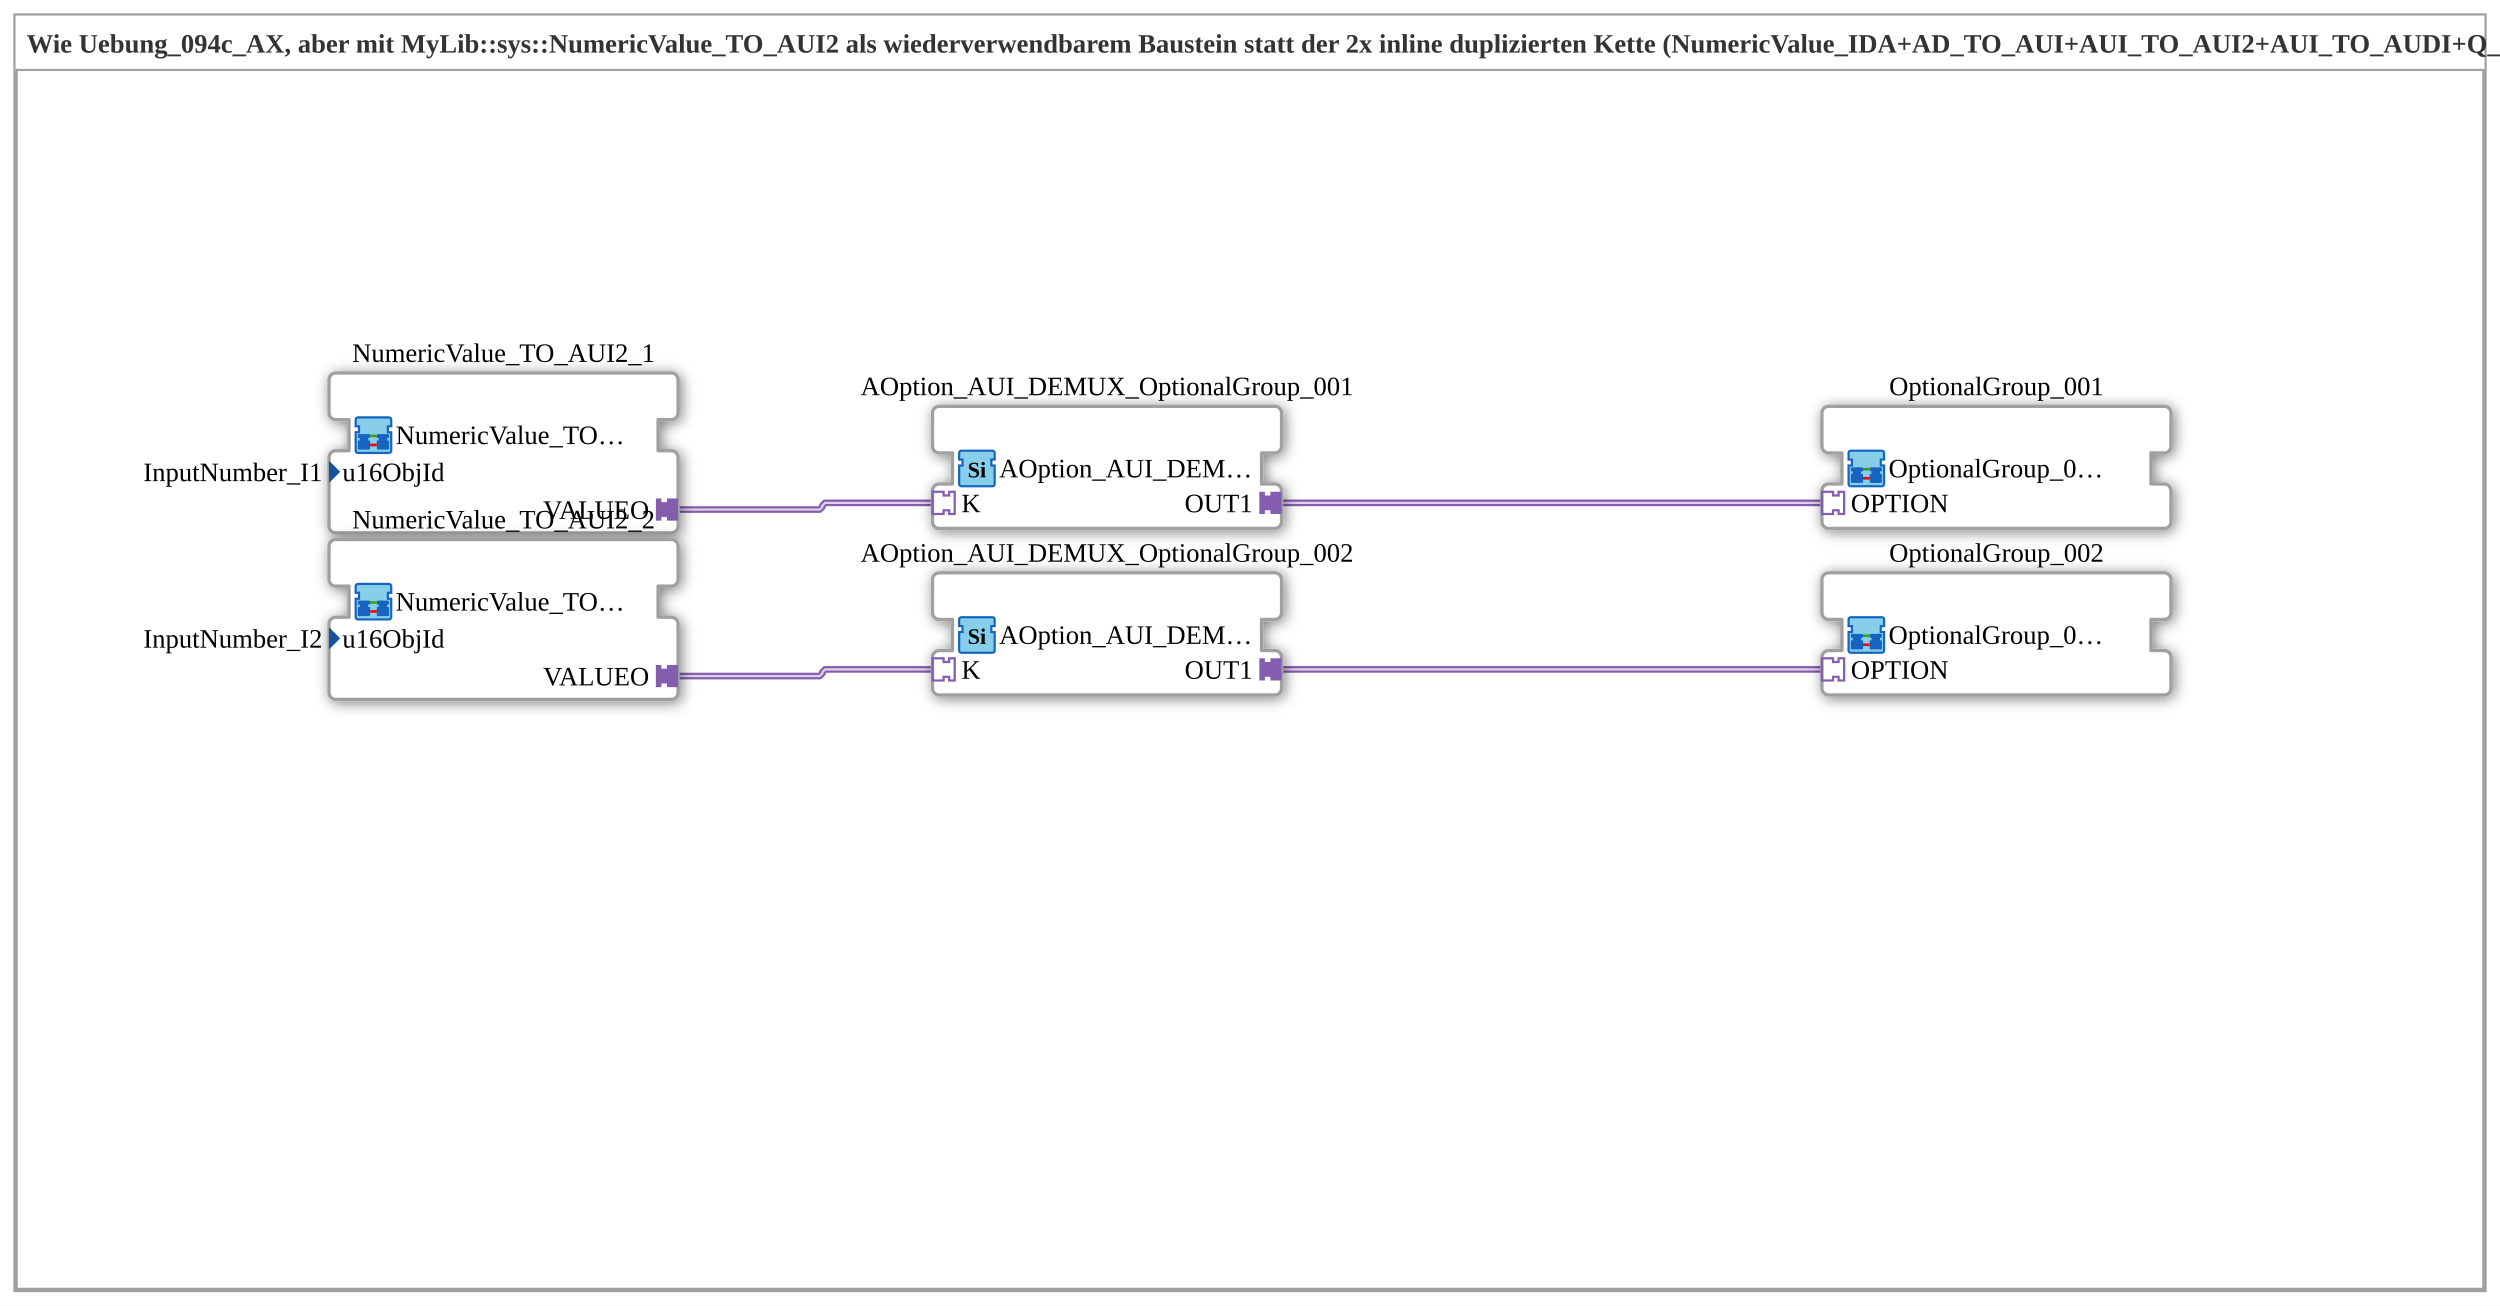
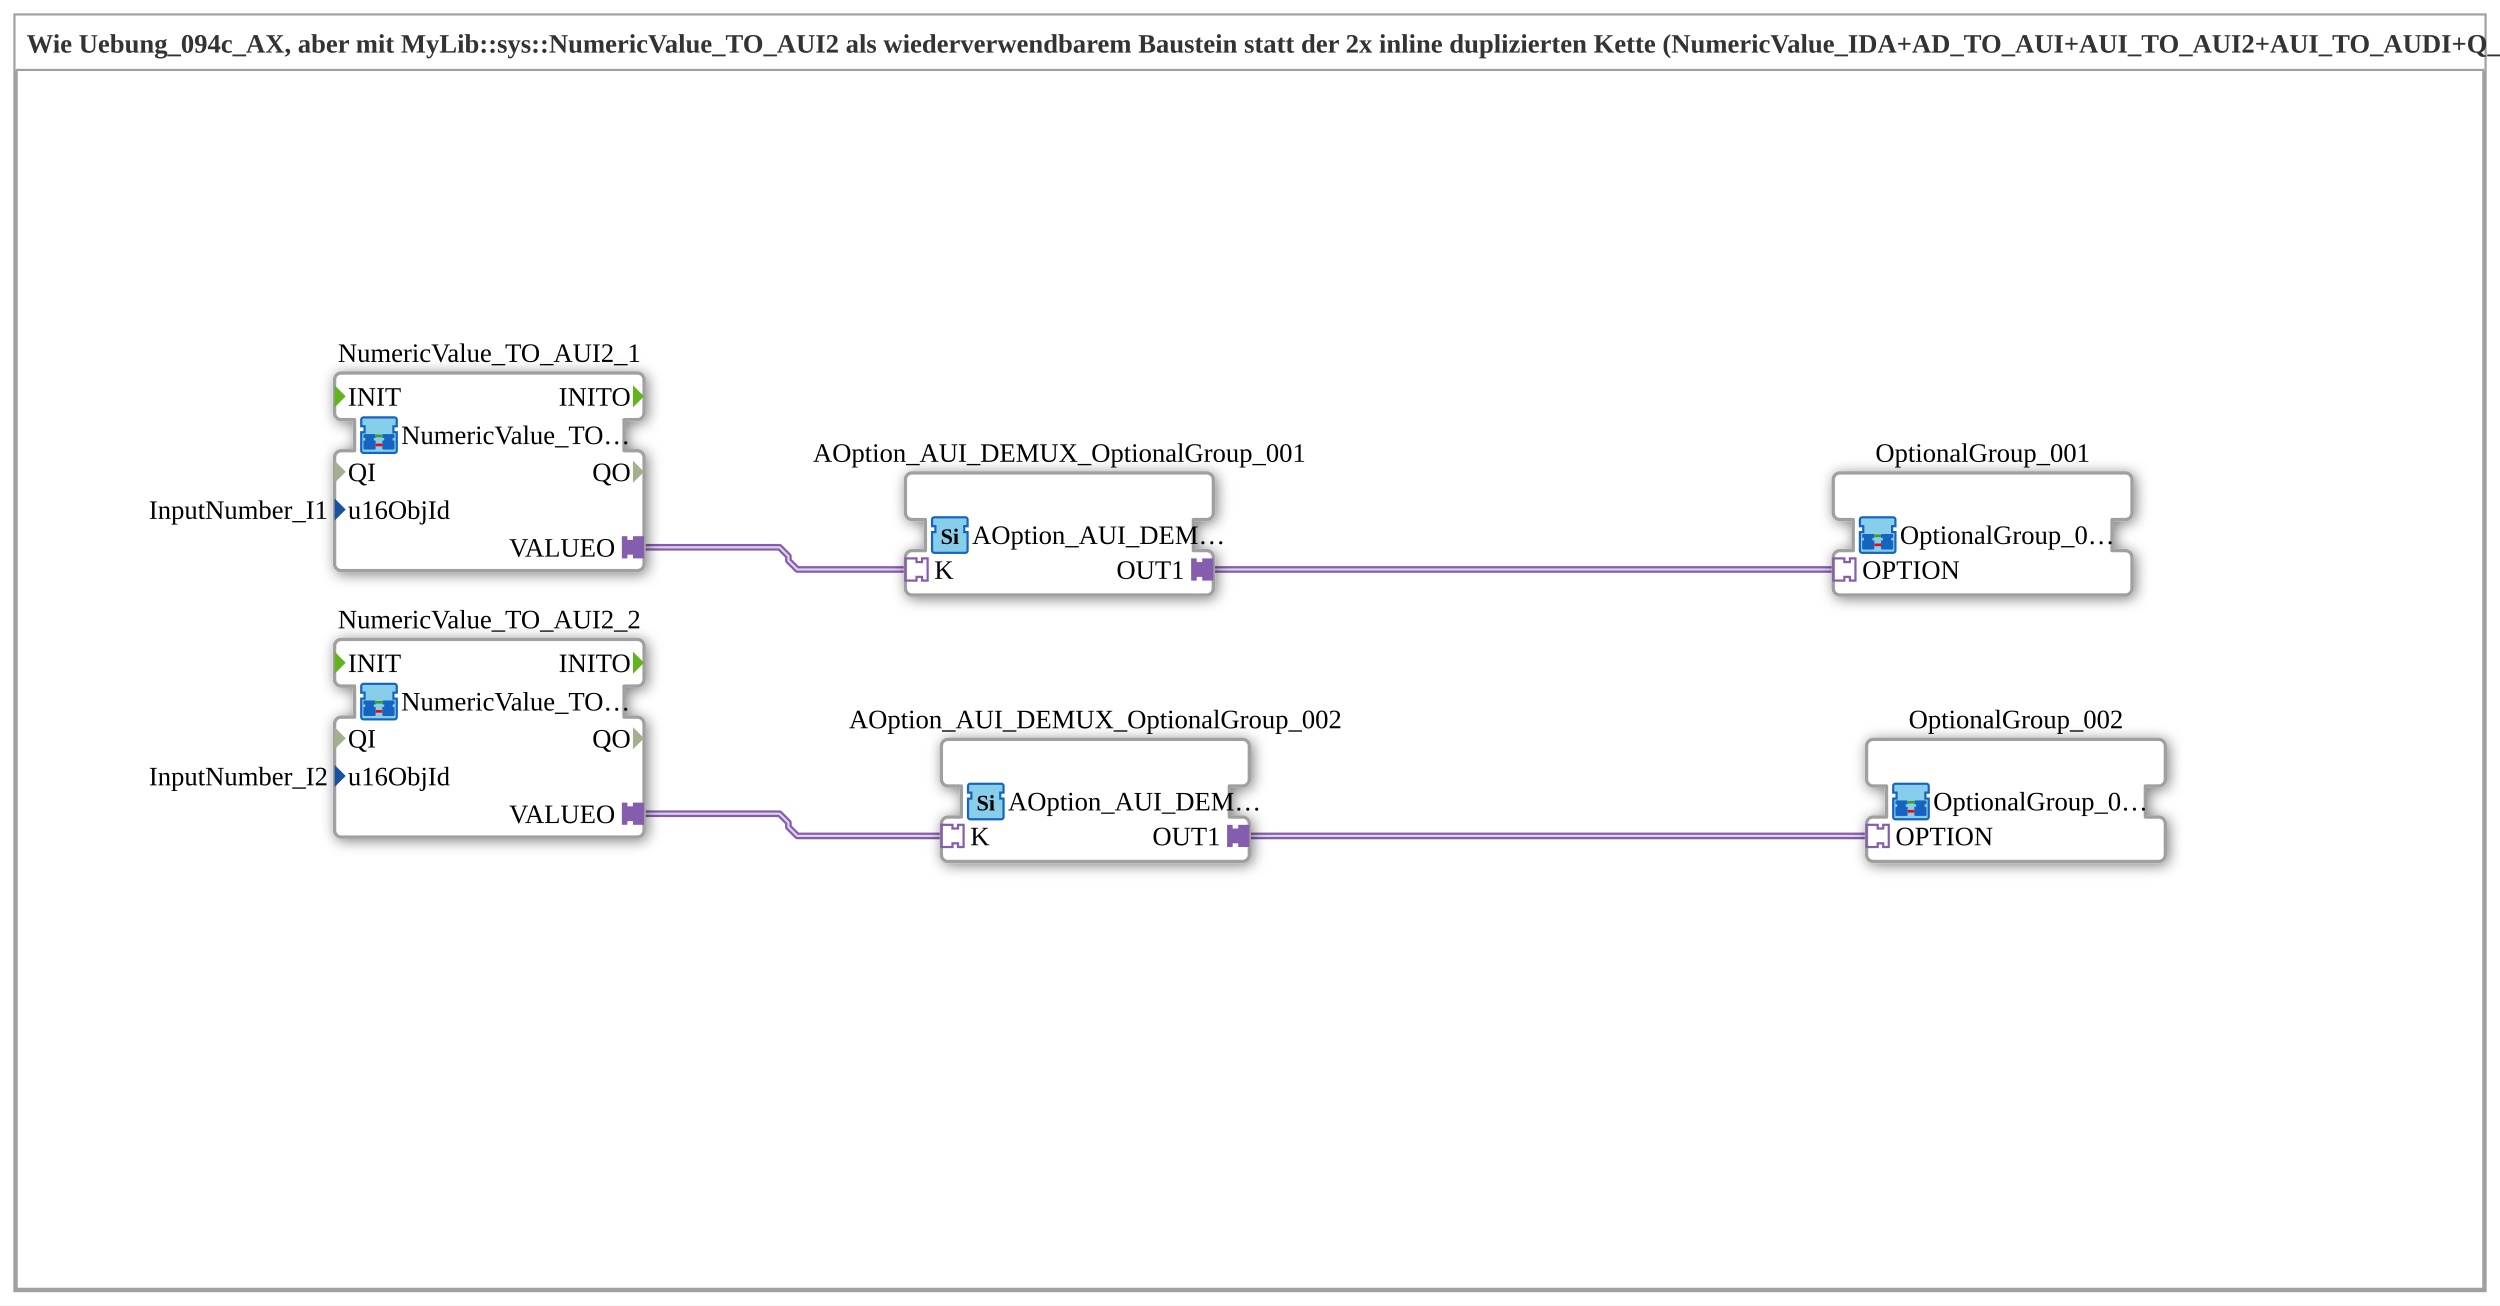
- <svg xmlns="http://www.w3.org/2000/svg" viewBox="55.6 -93.0 1126.0 588.0" width="1126" height="588">
+ <svg xmlns="http://www.w3.org/2000/svg" viewBox="53.0 -93.0 1126.0 588.0" width="1126" height="588">
  <style>
    @font-face {
      font-family: "TGL 0-17_std";
      src: local("TGL 0-17_std"), url("../../../_static/fonts/TGL-0-17_std.ttf") format("truetype");
      font-style: normal;
      font-weight: normal;
    }
    @font-face {
      font-family: "TGL 0-17";
      src: local("TGL 0-17"), local("TGL 0-17 alt"), url("../../../_static/fonts/TGL-0-17_std.ttf") format("truetype");
      font-style: normal;
      font-weight: normal;
    }
    @font-face {
      font-family: "TGL 0-16_std";
      src: local("TGL 0-16_std"), url("../../../_static/fonts/TGL-0-16_std.ttf") format("truetype");
      font-style: normal;
      font-weight: normal;
    }
    @font-face {
      font-family: "TGL 0-16";
      src: local("TGL 0-16"), url("../../../_static/fonts/TGL-0-16_std.ttf") format("truetype");
      font-style: normal;
      font-weight: normal;
    }
  </style>
  <defs>
    <filter id="dropShadow" x="-20%" y="-20%" width="140%" height="140%">
      <feGaussianBlur in="SourceAlpha" stdDeviation="3" result="blur" />
      <feOffset in="blur" dx="1" dy="1" result="offsetBlur" />
      <feFlood flood-color="#000000" flood-opacity="0.5" result="shadowColor" />
      <feComposite in="shadowColor" in2="offsetBlur" operator="in" result="shadow" />
      <feMerge>
        <feMergeNode in="shadow" />
        <feMergeNode in="SourceGraphic" />
      </feMerge>
    </filter>
  </defs>
-   <rect x="55.6" y="-93.0" width="1126.0" height="588.0" fill="white" />
-   <rect x="62.6" y="-86.0" width="1112.0" height="574.0" fill="none" stroke="#A0A0A0" stroke-width="2" />
-   <rect x="62.6" y="-86.0" width="1112.0" height="25.0" fill="white" stroke="none" />
-   <line x1="62.6" y1="-61.5" x2="1174.6" y2="-61.5" stroke="#A0A0A0" stroke-width="1" />
-   <text x="67.6" y="-69.3" font-family="'TGL 0-17_std', 'TGL 0-17', 'Times New Roman', Times, serif" font-size="12" font-weight="bold" fill="#333333">Wie Uebung_094c_AX, aber mit MyLib::sys::NumericValue_TO_AUI2 als wiederverwendbarem Baustein statt der 2x inline duplizierten Kette (NumericValue_IDA+AD_TO_AUI+AUI_TO_AUI2+AUI_TO_AUDI+Q_NumericValue_AUDI je Dropdown).</text>
+   <rect x="53.0" y="-93.0" width="1126.0" height="588.0" fill="white" />
+   <rect x="60.0" y="-86.0" width="1112.0" height="574.0" fill="none" stroke="#A0A0A0" stroke-width="2" />
+   <rect x="60.0" y="-86.0" width="1112.0" height="25.0" fill="white" stroke="none" />
+   <line x1="60.0" y1="-61.5" x2="1172.0" y2="-61.5" stroke="#A0A0A0" stroke-width="1" />
+   <text x="65.0" y="-69.3" font-family="'TGL 0-17_std', 'TGL 0-17', 'Times New Roman', Times, serif" font-size="12" font-weight="bold" fill="#333333">Wie Uebung_094c_AX, aber mit MyLib::sys::NumericValue_TO_AUI2 als wiederverwendbarem Baustein statt der 2x inline duplizierten Kette (NumericValue_IDA+AD_TO_AUI+AUI_TO_AUI2+AUI_TO_AUDI+Q_NumericValue_AUDI je Dropdown).</text>
  <g id="sidebars">
  </g>
  <g id="connections">
-     <polyline points="361.0,136.5 424.8,136.5 426.0,135.3 426.0,134.7 427.2,133.5 475.6,133.5" fill="none" stroke="#845DAF" stroke-width="3" stroke-linejoin="round" />
-     <polyline points="361.0,136.5 424.8,136.5 426.0,135.3 426.0,134.7 427.2,133.5 475.6,133.5" fill="none" stroke="#DED4EA" stroke-width="1" stroke-linejoin="round" />
-     <polyline points="361.0,211.5 424.8,211.5 426.0,210.3 426.0,209.7 427.2,208.5 475.6,208.5" fill="none" stroke="#845DAF" stroke-width="3" stroke-linejoin="round" />
-     <polyline points="361.0,211.5 424.8,211.5 426.0,210.3 426.0,209.7 427.2,208.5 475.6,208.5" fill="none" stroke="#DED4EA" stroke-width="1" stroke-linejoin="round" />
-     <polyline points="632.8,133.5 876.2,133.5" fill="none" stroke="#845DAF" stroke-width="3" stroke-linejoin="round" />
-     <polyline points="632.8,133.5 876.2,133.5" fill="none" stroke="#DED4EA" stroke-width="1" stroke-linejoin="round" />
-     <polyline points="632.8,208.5 876.2,208.5" fill="none" stroke="#845DAF" stroke-width="3" stroke-linejoin="round" />
-     <polyline points="632.8,208.5 876.2,208.5" fill="none" stroke="#DED4EA" stroke-width="1" stroke-linejoin="round" />
+     <polyline points="343.1,153.5 404.1,153.5 408.1,157.5 408.1,159.5 412.1,163.5 460.8,163.5" fill="none" stroke="#845DAF" stroke-width="3" stroke-linejoin="round" />
+     <polyline points="343.1,153.5 404.1,153.5 408.1,157.5 408.1,159.5 412.1,163.5 460.8,163.5" fill="none" stroke="#DED4EA" stroke-width="1" stroke-linejoin="round" />
+     <polyline points="343.1,273.5 404.1,273.5 408.1,277.5 408.1,279.5 412.1,283.5 477.0,283.5" fill="none" stroke="#845DAF" stroke-width="3" stroke-linejoin="round" />
+     <polyline points="343.1,273.5 404.1,273.5 408.1,277.5 408.1,279.5 412.1,283.5 477.0,283.5" fill="none" stroke="#DED4EA" stroke-width="1" stroke-linejoin="round" />
+     <polyline points="599.5,163.5 878.7,163.5" fill="none" stroke="#845DAF" stroke-width="3" stroke-linejoin="round" />
+     <polyline points="599.5,163.5 878.7,163.5" fill="none" stroke="#DED4EA" stroke-width="1" stroke-linejoin="round" />
+     <polyline points="615.7,283.5 893.7,283.5" fill="none" stroke="#845DAF" stroke-width="3" stroke-linejoin="round" />
+     <polyline points="615.7,283.5 893.7,283.5" fill="none" stroke="#DED4EA" stroke-width="1" stroke-linejoin="round" />
  </g>
  <g id="interface_ports">
  </g>
  <g id="instances">
-     <g id="fb_AOption_AUI_DEMUX_OptionalGroup_001" transform="translate(475.6, 90.0)">
-       <path d="M 3 0             L 154.2 0             A 3 3 0 0 1 157.2 3             L 157.2 18             A 3 3 0 0 1 154.2 21             L 148.2 21             L 148.2 35             L 154.2 35             A 3 3 0 0 1 157.2 38             L 157.2 52             A 3 3 0 0 1 154.2 55             L 3 55             A 3 3 0 0 1 0 52             L 0 38             A 3 3 0 0 1 3 35             L 9 35             L 9 21             L 3 21             A 3 3 0 0 1 0 18             L 0 3             A 3 3 0 0 1 3 0             Z" fill="#FFFFFF" stroke="#A0A0A0" stroke-width="1.5" stroke-linejoin="round" filter="url(#dropShadow)" />
+     <g id="fb_AOption_AUI_DEMUX_OptionalGroup_001" transform="translate(460.8, 120.0)">
+       <path d="M 3 0             L 135.688 0             A 3 3 0 0 1 138.688 3             L 138.688 18             A 3 3 0 0 1 135.688 21             L 129.688 21             L 129.688 35             L 135.688 35             A 3 3 0 0 1 138.688 38             L 138.688 52             A 3 3 0 0 1 135.688 55             L 3 55             A 3 3 0 0 1 0 52             L 0 38             A 3 3 0 0 1 3 35             L 9 35             L 9 21             L 3 21             A 3 3 0 0 1 0 18             L 0 3             A 3 3 0 0 1 3 0             Z" fill="#FFFFFF" stroke="#A0A0A0" stroke-width="1.5" stroke-linejoin="round" filter="url(#dropShadow)" />
      <path d="M 13.0 20.0             L 27.0 20.0             A 1 1 0 0 1 28.0 21.0             L 28.0 24.0             L 26.5 24.0             L 26.5 26.667             L 28.0 26.667             L 28.0 35.0             A 1 1 0 0 1 27.0 36.0             L 13.0 36.0             A 1 1 0 0 1 12.0 35.0             L 12.0 26.667             L 13.5 26.667             L 13.5 24.0             L 12.0 24.0             L 12.0 21.0             A 1 1 0 0 1 13.0 20.0             Z" fill="#87CEEB" stroke="#1565C0" stroke-width="1" />
      <text x="20.0" y="32.0" font-family="'TGL 0-17_std', 'TGL 0-17', 'Times New Roman', Times, serif" font-size="10" font-weight="bold" fill="#000000" text-anchor="middle">Si</text>
      <text x="30.0" y="32.0" font-family="'TGL 0-16_std', 'TGL 0-16', 'Times New Roman', Times, serif" font-size="12" fill="#000000">AOption_AUI_DEM…</text>
      <path d="M 0 38.5             L 5.0 38.5             L 5.0 40.167             L 7.5 40.167             L 7.5 38.5             L 10 38.5             L 10 48.5             L 7.5 48.5             L 7.5 46.833             L 5.0 46.833             L 5.0 48.5             L 0 48.5             Z" fill="none" stroke="#845DAF" stroke-width="1" />
      <text x="13" y="47.7" font-family="'TGL 0-17_std', 'TGL 0-17', 'Times New Roman', Times, serif" font-size="12" fill="#000000">K</text>
-       <path d="M 147.2 38.5             L 149.7 38.5             L 149.7 40.167             L 152.2 40.167             L 152.2 38.5             L 157.2 38.5             L 157.2 48.5             L 152.2 48.5             L 152.2 46.833             L 149.7 46.833             L 149.7 48.5             L 147.2 48.5             Z" fill="#845DAF" />
-       <text x="144.2" y="47.7" font-family="'TGL 0-17_std', 'TGL 0-17', 'Times New Roman', Times, serif" font-size="12" fill="#000000" text-anchor="end">OUT1</text>
-       <text x="78.6" y="-5" font-family="'TGL 0-17_std', 'TGL 0-17', 'Times New Roman', Times, serif" font-size="12" fill="#000000" text-anchor="middle">AOption_AUI_DEMUX_OptionalGroup_001</text>
+       <path d="M 128.688 38.5             L 131.188 38.5             L 131.188 40.167             L 133.688 40.167             L 133.688 38.5             L 138.688 38.5             L 138.688 48.5             L 133.688 48.5             L 133.688 46.833             L 131.188 46.833             L 131.188 48.5             L 128.688 48.5             Z" fill="#845DAF" />
+       <text x="125.688" y="47.7" font-family="'TGL 0-17_std', 'TGL 0-17', 'Times New Roman', Times, serif" font-size="12" fill="#000000" text-anchor="end">OUT1</text>
+       <text x="69.344" y="-5" font-family="'TGL 0-17_std', 'TGL 0-17', 'Times New Roman', Times, serif" font-size="12" fill="#000000" text-anchor="middle">AOption_AUI_DEMUX_OptionalGroup_001</text>
    </g>
-     <g id="fb_AOption_AUI_DEMUX_OptionalGroup_002" transform="translate(475.6, 165.0)">
-       <path d="M 3 0             L 154.2 0             A 3 3 0 0 1 157.2 3             L 157.2 18             A 3 3 0 0 1 154.2 21             L 148.2 21             L 148.2 35             L 154.2 35             A 3 3 0 0 1 157.2 38             L 157.2 52             A 3 3 0 0 1 154.2 55             L 3 55             A 3 3 0 0 1 0 52             L 0 38             A 3 3 0 0 1 3 35             L 9 35             L 9 21             L 3 21             A 3 3 0 0 1 0 18             L 0 3             A 3 3 0 0 1 3 0             Z" fill="#FFFFFF" stroke="#A0A0A0" stroke-width="1.5" stroke-linejoin="round" filter="url(#dropShadow)" />
+     <g id="fb_AOption_AUI_DEMUX_OptionalGroup_002" transform="translate(477.0, 240.0)">
+       <path d="M 3 0             L 135.688 0             A 3 3 0 0 1 138.688 3             L 138.688 18             A 3 3 0 0 1 135.688 21             L 129.688 21             L 129.688 35             L 135.688 35             A 3 3 0 0 1 138.688 38             L 138.688 52             A 3 3 0 0 1 135.688 55             L 3 55             A 3 3 0 0 1 0 52             L 0 38             A 3 3 0 0 1 3 35             L 9 35             L 9 21             L 3 21             A 3 3 0 0 1 0 18             L 0 3             A 3 3 0 0 1 3 0             Z" fill="#FFFFFF" stroke="#A0A0A0" stroke-width="1.5" stroke-linejoin="round" filter="url(#dropShadow)" />
      <path d="M 13.0 20.0             L 27.0 20.0             A 1 1 0 0 1 28.0 21.0             L 28.0 24.0             L 26.5 24.0             L 26.5 26.667             L 28.0 26.667             L 28.0 35.0             A 1 1 0 0 1 27.0 36.0             L 13.0 36.0             A 1 1 0 0 1 12.0 35.0             L 12.0 26.667             L 13.5 26.667             L 13.5 24.0             L 12.0 24.0             L 12.0 21.0             A 1 1 0 0 1 13.0 20.0             Z" fill="#87CEEB" stroke="#1565C0" stroke-width="1" />
      <text x="20.0" y="32.0" font-family="'TGL 0-17_std', 'TGL 0-17', 'Times New Roman', Times, serif" font-size="10" font-weight="bold" fill="#000000" text-anchor="middle">Si</text>
      <text x="30.0" y="32.0" font-family="'TGL 0-16_std', 'TGL 0-16', 'Times New Roman', Times, serif" font-size="12" fill="#000000">AOption_AUI_DEM…</text>
      <path d="M 0 38.5             L 5.0 38.5             L 5.0 40.167             L 7.5 40.167             L 7.5 38.5             L 10 38.5             L 10 48.5             L 7.5 48.5             L 7.5 46.833             L 5.0 46.833             L 5.0 48.5             L 0 48.5             Z" fill="none" stroke="#845DAF" stroke-width="1" />
      <text x="13" y="47.7" font-family="'TGL 0-17_std', 'TGL 0-17', 'Times New Roman', Times, serif" font-size="12" fill="#000000">K</text>
-       <path d="M 147.2 38.5             L 149.7 38.5             L 149.7 40.167             L 152.2 40.167             L 152.2 38.5             L 157.2 38.5             L 157.2 48.5             L 152.2 48.5             L 152.2 46.833             L 149.7 46.833             L 149.7 48.5             L 147.2 48.5             Z" fill="#845DAF" />
-       <text x="144.2" y="47.7" font-family="'TGL 0-17_std', 'TGL 0-17', 'Times New Roman', Times, serif" font-size="12" fill="#000000" text-anchor="end">OUT1</text>
-       <text x="78.6" y="-5" font-family="'TGL 0-17_std', 'TGL 0-17', 'Times New Roman', Times, serif" font-size="12" fill="#000000" text-anchor="middle">AOption_AUI_DEMUX_OptionalGroup_002</text>
+       <path d="M 128.688 38.5             L 131.188 38.5             L 131.188 40.167             L 133.688 40.167             L 133.688 38.5             L 138.688 38.5             L 138.688 48.5             L 133.688 48.5             L 133.688 46.833             L 131.188 46.833             L 131.188 48.5             L 128.688 48.5             Z" fill="#845DAF" />
+       <text x="125.688" y="47.7" font-family="'TGL 0-17_std', 'TGL 0-17', 'Times New Roman', Times, serif" font-size="12" fill="#000000" text-anchor="end">OUT1</text>
+       <text x="69.344" y="-5" font-family="'TGL 0-17_std', 'TGL 0-17', 'Times New Roman', Times, serif" font-size="12" fill="#000000" text-anchor="middle">AOption_AUI_DEMUX_OptionalGroup_002</text>
    </g>
-     <g id="fb_NumericValue_TO_AUI2_1" transform="translate(203.8, 75.0)">
-       <path d="M 3 0             L 154.2 0             A 3 3 0 0 1 157.2 3             L 157.2 18             A 3 3 0 0 1 154.2 21             L 148.2 21             L 148.2 35             L 154.2 35             A 3 3 0 0 1 157.2 38             L 157.2 69             A 3 3 0 0 1 154.2 72             L 3 72             A 3 3 0 0 1 0 69             L 0 38             A 3 3 0 0 1 3 35             L 9 35             L 9 21             L 3 21             A 3 3 0 0 1 0 18             L 0 3             A 3 3 0 0 1 3 0             Z" fill="#FFFFFF" stroke="#A0A0A0" stroke-width="1.5" stroke-linejoin="round" filter="url(#dropShadow)" />
+     <g id="fb_NumericValue_TO_AUI2_1" transform="translate(203.7, 75.0)">
+       <path d="M 3 0             L 136.375 0             A 3 3 0 0 1 139.375 3             L 139.375 18             A 3 3 0 0 1 136.375 21             L 130.375 21             L 130.375 35             L 136.375 35             A 3 3 0 0 1 139.375 38             L 139.375 86             A 3 3 0 0 1 136.375 89             L 3 89             A 3 3 0 0 1 0 86             L 0 38             A 3 3 0 0 1 3 35             L 9 35             L 9 21             L 3 21             A 3 3 0 0 1 0 18             L 0 3             A 3 3 0 0 1 3 0             Z" fill="#FFFFFF" stroke="#A0A0A0" stroke-width="1.5" stroke-linejoin="round" filter="url(#dropShadow)" />
      <path d="M 13.0 20.0             L 27.0 20.0             A 1 1 0 0 1 28.0 21.0             L 28.0 24.0             L 26.5 24.0             L 26.5 26.667             L 28.0 26.667             L 28.0 35.0             A 1 1 0 0 1 27.0 36.0             L 13.0 36.0             A 1 1 0 0 1 12.0 35.0             L 12.0 26.667             L 13.5 26.667             L 13.5 24.0             L 12.0 24.0             L 12.0 21.0             A 1 1 0 0 1 13.0 20.0             Z" fill="#87CEEB" stroke="#1565C0" stroke-width="1" />
      <path d="M 13.5 27.5 L 18.0 27.5 A 0.5 0.5 0 0 1 18.5 28.0 L 18.5 29.25 L 17.675 29.25 L 17.675 30.417 L 18.5 30.417 L 18.5 34.0 A 0.5 0.5 0 0 1 18.0 34.5 L 13.5 34.5 A 0.5 0.5 0 0 1 13.0 34.0 L 13.0 30.417 L 13.825 30.417 L 13.825 29.25 L 13.0 29.25 L 13.0 28.0 A 0.5 0.5 0 0 1 13.5 27.5 Z" fill="#1565C0" stroke="none" />
      <path d="M 22.0 27.5 L 26.5 27.5 A 0.5 0.5 0 0 1 27.0 28.0 L 27.0 29.25 L 26.175 29.25 L 26.175 30.417 L 27.0 30.417 L 27.0 34.0 A 0.5 0.5 0 0 1 26.5 34.5 L 22.0 34.5 A 0.5 0.5 0 0 1 21.5 34.0 L 21.5 30.417 L 22.325 30.417 L 22.325 29.25 L 21.5 29.25 L 21.5 28.0 A 0.5 0.5 0 0 1 22.0 27.5 Z" fill="#1565C0" stroke="none" />
      <line x1="18.5" y1="28.34" x2="21.5" y2="28.34" stroke="#3DA015" stroke-width="1.2" />
      <line x1="18.5" y1="32.4" x2="21.5" y2="32.4" stroke="#FF0000" stroke-width="1.2" />
      <text x="30.0" y="32.0" font-family="'TGL 0-16_std', 'TGL 0-16', 'Times New Roman', Times, serif" font-size="12" fill="#000000">NumericValue_TO…</text>
-       <polygon points="0,39.5 5,44.5 0,49.5" fill="#18519E" />
-       <text x="6" y="48.7" font-family="'TGL 0-17_std', 'TGL 0-17', 'Times New Roman', Times, serif" font-size="12" fill="#000000">u16ObjId</text>
-       <text x="-3" y="48.7" font-family="'TGL 0-17_std', 'TGL 0-17', 'Times New Roman', Times, serif" font-size="12" fill="#000000" text-anchor="end">InputNumber_I1</text>
-       <path d="M 147.2 56.5             L 149.7 56.5             L 149.7 58.167             L 152.2 58.167             L 152.2 56.5             L 157.2 56.5             L 157.2 66.5             L 152.2 66.5             L 152.2 64.833             L 149.7 64.833             L 149.7 66.5             L 147.2 66.5             Z" fill="#845DAF" />
-       <text x="144.2" y="65.7" font-family="'TGL 0-17_std', 'TGL 0-17', 'Times New Roman', Times, serif" font-size="12" fill="#000000" text-anchor="end">VALUEO</text>
-       <text x="78.6" y="-5" font-family="'TGL 0-17_std', 'TGL 0-17', 'Times New Roman', Times, serif" font-size="12" fill="#000000" text-anchor="middle">NumericValue_TO_AUI2_1</text>
+       <polygon points="0,5.5 5,10.5 0,15.5" fill="#63B31F" />
+       <text x="6" y="14.7" font-family="'TGL 0-17_std', 'TGL 0-17', 'Times New Roman', Times, serif" font-size="12" fill="#000000">INIT</text>
+       <polygon points="134.375,5.5 139.375,10.5 134.375,15.5" fill="#63B31F" />
+       <text x="133.375" y="14.7" font-family="'TGL 0-17_std', 'TGL 0-17', 'Times New Roman', Times, serif" font-size="12" fill="#000000" text-anchor="end">INITO</text>
+       <polygon points="0,39.5 5,44.5 0,49.5" fill="#A3B08F" />
+       <text x="6" y="48.7" font-family="'TGL 0-17_std', 'TGL 0-17', 'Times New Roman', Times, serif" font-size="12" fill="#000000">QI</text>
+       <polygon points="0,56.5 5,61.5 0,66.5" fill="#18519E" />
+       <text x="6" y="65.7" font-family="'TGL 0-17_std', 'TGL 0-17', 'Times New Roman', Times, serif" font-size="12" fill="#000000">u16ObjId</text>
+       <polygon points="134.375,39.5 139.375,44.5 134.375,49.5" fill="#A3B08F" />
+       <text x="133.375" y="48.7" font-family="'TGL 0-17_std', 'TGL 0-17', 'Times New Roman', Times, serif" font-size="12" fill="#000000" text-anchor="end">QO</text>
+       <text x="-3" y="65.7" font-family="'TGL 0-17_std', 'TGL 0-17', 'Times New Roman', Times, serif" font-size="12" fill="#000000" text-anchor="end">InputNumber_I1</text>
+       <path d="M 129.375 73.5             L 131.875 73.5             L 131.875 75.167             L 134.375 75.167             L 134.375 73.5             L 139.375 73.5             L 139.375 83.5             L 134.375 83.5             L 134.375 81.833             L 131.875 81.833             L 131.875 83.5             L 129.375 83.5             Z" fill="#845DAF" />
+       <text x="126.375" y="82.7" font-family="'TGL 0-17_std', 'TGL 0-17', 'Times New Roman', Times, serif" font-size="12" fill="#000000" text-anchor="end">VALUEO</text>
+       <text x="69.688" y="-5" font-family="'TGL 0-17_std', 'TGL 0-17', 'Times New Roman', Times, serif" font-size="12" fill="#000000" text-anchor="middle">NumericValue_TO_AUI2_1</text>
    </g>
-     <g id="fb_NumericValue_TO_AUI2_2" transform="translate(203.8, 150.0)">
-       <path d="M 3 0             L 154.2 0             A 3 3 0 0 1 157.2 3             L 157.2 18             A 3 3 0 0 1 154.2 21             L 148.2 21             L 148.2 35             L 154.2 35             A 3 3 0 0 1 157.2 38             L 157.2 69             A 3 3 0 0 1 154.2 72             L 3 72             A 3 3 0 0 1 0 69             L 0 38             A 3 3 0 0 1 3 35             L 9 35             L 9 21             L 3 21             A 3 3 0 0 1 0 18             L 0 3             A 3 3 0 0 1 3 0             Z" fill="#FFFFFF" stroke="#A0A0A0" stroke-width="1.5" stroke-linejoin="round" filter="url(#dropShadow)" />
+     <g id="fb_NumericValue_TO_AUI2_2" transform="translate(203.7, 195.0)">
+       <path d="M 3 0             L 136.375 0             A 3 3 0 0 1 139.375 3             L 139.375 18             A 3 3 0 0 1 136.375 21             L 130.375 21             L 130.375 35             L 136.375 35             A 3 3 0 0 1 139.375 38             L 139.375 86             A 3 3 0 0 1 136.375 89             L 3 89             A 3 3 0 0 1 0 86             L 0 38             A 3 3 0 0 1 3 35             L 9 35             L 9 21             L 3 21             A 3 3 0 0 1 0 18             L 0 3             A 3 3 0 0 1 3 0             Z" fill="#FFFFFF" stroke="#A0A0A0" stroke-width="1.5" stroke-linejoin="round" filter="url(#dropShadow)" />
      <path d="M 13.0 20.0             L 27.0 20.0             A 1 1 0 0 1 28.0 21.0             L 28.0 24.0             L 26.5 24.0             L 26.5 26.667             L 28.0 26.667             L 28.0 35.0             A 1 1 0 0 1 27.0 36.0             L 13.0 36.0             A 1 1 0 0 1 12.0 35.0             L 12.0 26.667             L 13.5 26.667             L 13.5 24.0             L 12.0 24.0             L 12.0 21.0             A 1 1 0 0 1 13.0 20.0             Z" fill="#87CEEB" stroke="#1565C0" stroke-width="1" />
      <path d="M 13.5 27.5 L 18.0 27.5 A 0.5 0.5 0 0 1 18.5 28.0 L 18.5 29.25 L 17.675 29.25 L 17.675 30.417 L 18.5 30.417 L 18.5 34.0 A 0.5 0.5 0 0 1 18.0 34.5 L 13.5 34.5 A 0.5 0.5 0 0 1 13.0 34.0 L 13.0 30.417 L 13.825 30.417 L 13.825 29.25 L 13.0 29.25 L 13.0 28.0 A 0.5 0.5 0 0 1 13.5 27.5 Z" fill="#1565C0" stroke="none" />
      <path d="M 22.0 27.5 L 26.5 27.5 A 0.5 0.5 0 0 1 27.0 28.0 L 27.0 29.25 L 26.175 29.25 L 26.175 30.417 L 27.0 30.417 L 27.0 34.0 A 0.5 0.5 0 0 1 26.5 34.5 L 22.0 34.5 A 0.5 0.5 0 0 1 21.5 34.0 L 21.5 30.417 L 22.325 30.417 L 22.325 29.25 L 21.5 29.25 L 21.5 28.0 A 0.5 0.5 0 0 1 22.0 27.5 Z" fill="#1565C0" stroke="none" />
      <line x1="18.5" y1="28.34" x2="21.5" y2="28.34" stroke="#3DA015" stroke-width="1.2" />
      <line x1="18.5" y1="32.4" x2="21.5" y2="32.4" stroke="#FF0000" stroke-width="1.2" />
      <text x="30.0" y="32.0" font-family="'TGL 0-16_std', 'TGL 0-16', 'Times New Roman', Times, serif" font-size="12" fill="#000000">NumericValue_TO…</text>
-       <polygon points="0,39.5 5,44.5 0,49.5" fill="#18519E" />
-       <text x="6" y="48.7" font-family="'TGL 0-17_std', 'TGL 0-17', 'Times New Roman', Times, serif" font-size="12" fill="#000000">u16ObjId</text>
-       <text x="-3" y="48.7" font-family="'TGL 0-17_std', 'TGL 0-17', 'Times New Roman', Times, serif" font-size="12" fill="#000000" text-anchor="end">InputNumber_I2</text>
-       <path d="M 147.2 56.5             L 149.7 56.5             L 149.7 58.167             L 152.2 58.167             L 152.2 56.5             L 157.2 56.5             L 157.2 66.5             L 152.2 66.5             L 152.2 64.833             L 149.7 64.833             L 149.7 66.5             L 147.2 66.5             Z" fill="#845DAF" />
-       <text x="144.2" y="65.7" font-family="'TGL 0-17_std', 'TGL 0-17', 'Times New Roman', Times, serif" font-size="12" fill="#000000" text-anchor="end">VALUEO</text>
-       <text x="78.6" y="-5" font-family="'TGL 0-17_std', 'TGL 0-17', 'Times New Roman', Times, serif" font-size="12" fill="#000000" text-anchor="middle">NumericValue_TO_AUI2_2</text>
+       <polygon points="0,5.5 5,10.5 0,15.5" fill="#63B31F" />
+       <text x="6" y="14.7" font-family="'TGL 0-17_std', 'TGL 0-17', 'Times New Roman', Times, serif" font-size="12" fill="#000000">INIT</text>
+       <polygon points="134.375,5.5 139.375,10.5 134.375,15.5" fill="#63B31F" />
+       <text x="133.375" y="14.7" font-family="'TGL 0-17_std', 'TGL 0-17', 'Times New Roman', Times, serif" font-size="12" fill="#000000" text-anchor="end">INITO</text>
+       <polygon points="0,39.5 5,44.5 0,49.5" fill="#A3B08F" />
+       <text x="6" y="48.7" font-family="'TGL 0-17_std', 'TGL 0-17', 'Times New Roman', Times, serif" font-size="12" fill="#000000">QI</text>
+       <polygon points="0,56.5 5,61.5 0,66.5" fill="#18519E" />
+       <text x="6" y="65.7" font-family="'TGL 0-17_std', 'TGL 0-17', 'Times New Roman', Times, serif" font-size="12" fill="#000000">u16ObjId</text>
+       <polygon points="134.375,39.5 139.375,44.5 134.375,49.5" fill="#A3B08F" />
+       <text x="133.375" y="48.7" font-family="'TGL 0-17_std', 'TGL 0-17', 'Times New Roman', Times, serif" font-size="12" fill="#000000" text-anchor="end">QO</text>
+       <text x="-3" y="65.7" font-family="'TGL 0-17_std', 'TGL 0-17', 'Times New Roman', Times, serif" font-size="12" fill="#000000" text-anchor="end">InputNumber_I2</text>
+       <path d="M 129.375 73.5             L 131.875 73.5             L 131.875 75.167             L 134.375 75.167             L 134.375 73.5             L 139.375 73.5             L 139.375 83.5             L 134.375 83.5             L 134.375 81.833             L 131.875 81.833             L 131.875 83.5             L 129.375 83.5             Z" fill="#845DAF" />
+       <text x="126.375" y="82.7" font-family="'TGL 0-17_std', 'TGL 0-17', 'Times New Roman', Times, serif" font-size="12" fill="#000000" text-anchor="end">VALUEO</text>
+       <text x="69.688" y="-5" font-family="'TGL 0-17_std', 'TGL 0-17', 'Times New Roman', Times, serif" font-size="12" fill="#000000" text-anchor="middle">NumericValue_TO_AUI2_2</text>
    </g>
-     <g id="fb_OptionalGroup_001" transform="translate(876.2, 90.0)">
-       <path d="M 3 0             L 154.2 0             A 3 3 0 0 1 157.2 3             L 157.2 18             A 3 3 0 0 1 154.2 21             L 148.2 21             L 148.2 35             L 154.2 35             A 3 3 0 0 1 157.2 38             L 157.2 52             A 3 3 0 0 1 154.2 55             L 3 55             A 3 3 0 0 1 0 52             L 0 38             A 3 3 0 0 1 3 35             L 9 35             L 9 21             L 3 21             A 3 3 0 0 1 0 18             L 0 3             A 3 3 0 0 1 3 0             Z" fill="#FFFFFF" stroke="#A0A0A0" stroke-width="1.5" stroke-linejoin="round" filter="url(#dropShadow)" />
+     <g id="fb_OptionalGroup_001" transform="translate(878.7, 120.0)">
+       <path d="M 3 0             L 131.562 0             A 3 3 0 0 1 134.562 3             L 134.562 18             A 3 3 0 0 1 131.562 21             L 125.562 21             L 125.562 35             L 131.562 35             A 3 3 0 0 1 134.562 38             L 134.562 52             A 3 3 0 0 1 131.562 55             L 3 55             A 3 3 0 0 1 0 52             L 0 38             A 3 3 0 0 1 3 35             L 9 35             L 9 21             L 3 21             A 3 3 0 0 1 0 18             L 0 3             A 3 3 0 0 1 3 0             Z" fill="#FFFFFF" stroke="#A0A0A0" stroke-width="1.5" stroke-linejoin="round" filter="url(#dropShadow)" />
      <path d="M 13.0 20.0             L 27.0 20.0             A 1 1 0 0 1 28.0 21.0             L 28.0 24.0             L 26.5 24.0             L 26.5 26.667             L 28.0 26.667             L 28.0 35.0             A 1 1 0 0 1 27.0 36.0             L 13.0 36.0             A 1 1 0 0 1 12.0 35.0             L 12.0 26.667             L 13.5 26.667             L 13.5 24.0             L 12.0 24.0             L 12.0 21.0             A 1 1 0 0 1 13.0 20.0             Z" fill="#87CEEB" stroke="#1565C0" stroke-width="1" />
      <path d="M 13.5 27.5 L 18.0 27.5 A 0.5 0.5 0 0 1 18.5 28.0 L 18.5 29.25 L 17.675 29.25 L 17.675 30.417 L 18.5 30.417 L 18.5 34.0 A 0.5 0.5 0 0 1 18.0 34.5 L 13.5 34.5 A 0.5 0.5 0 0 1 13.0 34.0 L 13.0 30.417 L 13.825 30.417 L 13.825 29.25 L 13.0 29.25 L 13.0 28.0 A 0.5 0.5 0 0 1 13.5 27.5 Z" fill="#1565C0" stroke="none" />
      <path d="M 22.0 27.5 L 26.5 27.5 A 0.5 0.5 0 0 1 27.0 28.0 L 27.0 29.25 L 26.175 29.25 L 26.175 30.417 L 27.0 30.417 L 27.0 34.0 A 0.5 0.5 0 0 1 26.5 34.5 L 22.0 34.5 A 0.5 0.5 0 0 1 21.5 34.0 L 21.5 30.417 L 22.325 30.417 L 22.325 29.25 L 21.5 29.25 L 21.5 28.0 A 0.5 0.5 0 0 1 22.0 27.5 Z" fill="#1565C0" stroke="none" />
      <line x1="18.5" y1="28.34" x2="21.5" y2="28.34" stroke="#3DA015" stroke-width="1.2" />
      <line x1="18.5" y1="32.4" x2="21.5" y2="32.4" stroke="#FF0000" stroke-width="1.2" />
      <text x="30.0" y="32.0" font-family="'TGL 0-16_std', 'TGL 0-16', 'Times New Roman', Times, serif" font-size="12" fill="#000000">OptionalGroup_0…</text>
      <path d="M 0 38.5             L 5.0 38.5             L 5.0 40.167             L 7.5 40.167             L 7.5 38.5             L 10 38.5             L 10 48.5             L 7.5 48.5             L 7.5 46.833             L 5.0 46.833             L 5.0 48.5             L 0 48.5             Z" fill="none" stroke="#845DAF" stroke-width="1" />
      <text x="13" y="47.7" font-family="'TGL 0-17_std', 'TGL 0-17', 'Times New Roman', Times, serif" font-size="12" fill="#000000">OPTION</text>
-       <text x="78.6" y="-5" font-family="'TGL 0-17_std', 'TGL 0-17', 'Times New Roman', Times, serif" font-size="12" fill="#000000" text-anchor="middle">OptionalGroup_001</text>
+       <text x="67.281" y="-5" font-family="'TGL 0-17_std', 'TGL 0-17', 'Times New Roman', Times, serif" font-size="12" fill="#000000" text-anchor="middle">OptionalGroup_001</text>
    </g>
-     <g id="fb_OptionalGroup_002" transform="translate(876.2, 165.0)">
-       <path d="M 3 0             L 154.2 0             A 3 3 0 0 1 157.2 3             L 157.2 18             A 3 3 0 0 1 154.2 21             L 148.2 21             L 148.2 35             L 154.2 35             A 3 3 0 0 1 157.2 38             L 157.2 52             A 3 3 0 0 1 154.2 55             L 3 55             A 3 3 0 0 1 0 52             L 0 38             A 3 3 0 0 1 3 35             L 9 35             L 9 21             L 3 21             A 3 3 0 0 1 0 18             L 0 3             A 3 3 0 0 1 3 0             Z" fill="#FFFFFF" stroke="#A0A0A0" stroke-width="1.5" stroke-linejoin="round" filter="url(#dropShadow)" />
+     <g id="fb_OptionalGroup_002" transform="translate(893.7, 240.0)">
+       <path d="M 3 0             L 131.562 0             A 3 3 0 0 1 134.562 3             L 134.562 18             A 3 3 0 0 1 131.562 21             L 125.562 21             L 125.562 35             L 131.562 35             A 3 3 0 0 1 134.562 38             L 134.562 52             A 3 3 0 0 1 131.562 55             L 3 55             A 3 3 0 0 1 0 52             L 0 38             A 3 3 0 0 1 3 35             L 9 35             L 9 21             L 3 21             A 3 3 0 0 1 0 18             L 0 3             A 3 3 0 0 1 3 0             Z" fill="#FFFFFF" stroke="#A0A0A0" stroke-width="1.5" stroke-linejoin="round" filter="url(#dropShadow)" />
      <path d="M 13.0 20.0             L 27.0 20.0             A 1 1 0 0 1 28.0 21.0             L 28.0 24.0             L 26.5 24.0             L 26.5 26.667             L 28.0 26.667             L 28.0 35.0             A 1 1 0 0 1 27.0 36.0             L 13.0 36.0             A 1 1 0 0 1 12.0 35.0             L 12.0 26.667             L 13.5 26.667             L 13.5 24.0             L 12.0 24.0             L 12.0 21.0             A 1 1 0 0 1 13.0 20.0             Z" fill="#87CEEB" stroke="#1565C0" stroke-width="1" />
      <path d="M 13.5 27.5 L 18.0 27.5 A 0.5 0.5 0 0 1 18.5 28.0 L 18.5 29.25 L 17.675 29.25 L 17.675 30.417 L 18.5 30.417 L 18.5 34.0 A 0.5 0.5 0 0 1 18.0 34.5 L 13.5 34.5 A 0.5 0.5 0 0 1 13.0 34.0 L 13.0 30.417 L 13.825 30.417 L 13.825 29.25 L 13.0 29.25 L 13.0 28.0 A 0.5 0.5 0 0 1 13.5 27.5 Z" fill="#1565C0" stroke="none" />
      <path d="M 22.0 27.5 L 26.5 27.5 A 0.5 0.5 0 0 1 27.0 28.0 L 27.0 29.25 L 26.175 29.25 L 26.175 30.417 L 27.0 30.417 L 27.0 34.0 A 0.5 0.5 0 0 1 26.5 34.5 L 22.0 34.5 A 0.5 0.5 0 0 1 21.5 34.0 L 21.5 30.417 L 22.325 30.417 L 22.325 29.25 L 21.5 29.25 L 21.5 28.0 A 0.5 0.5 0 0 1 22.0 27.5 Z" fill="#1565C0" stroke="none" />
      <line x1="18.5" y1="28.34" x2="21.5" y2="28.34" stroke="#3DA015" stroke-width="1.2" />
      <line x1="18.5" y1="32.4" x2="21.5" y2="32.4" stroke="#FF0000" stroke-width="1.2" />
      <text x="30.0" y="32.0" font-family="'TGL 0-16_std', 'TGL 0-16', 'Times New Roman', Times, serif" font-size="12" fill="#000000">OptionalGroup_0…</text>
      <path d="M 0 38.5             L 5.0 38.5             L 5.0 40.167             L 7.5 40.167             L 7.5 38.5             L 10 38.5             L 10 48.5             L 7.5 48.5             L 7.5 46.833             L 5.0 46.833             L 5.0 48.5             L 0 48.5             Z" fill="none" stroke="#845DAF" stroke-width="1" />
      <text x="13" y="47.7" font-family="'TGL 0-17_std', 'TGL 0-17', 'Times New Roman', Times, serif" font-size="12" fill="#000000">OPTION</text>
-       <text x="78.6" y="-5" font-family="'TGL 0-17_std', 'TGL 0-17', 'Times New Roman', Times, serif" font-size="12" fill="#000000" text-anchor="middle">OptionalGroup_002</text>
+       <text x="67.281" y="-5" font-family="'TGL 0-17_std', 'TGL 0-17', 'Times New Roman', Times, serif" font-size="12" fill="#000000" text-anchor="middle">OptionalGroup_002</text>
    </g>
  </g>
</svg>
